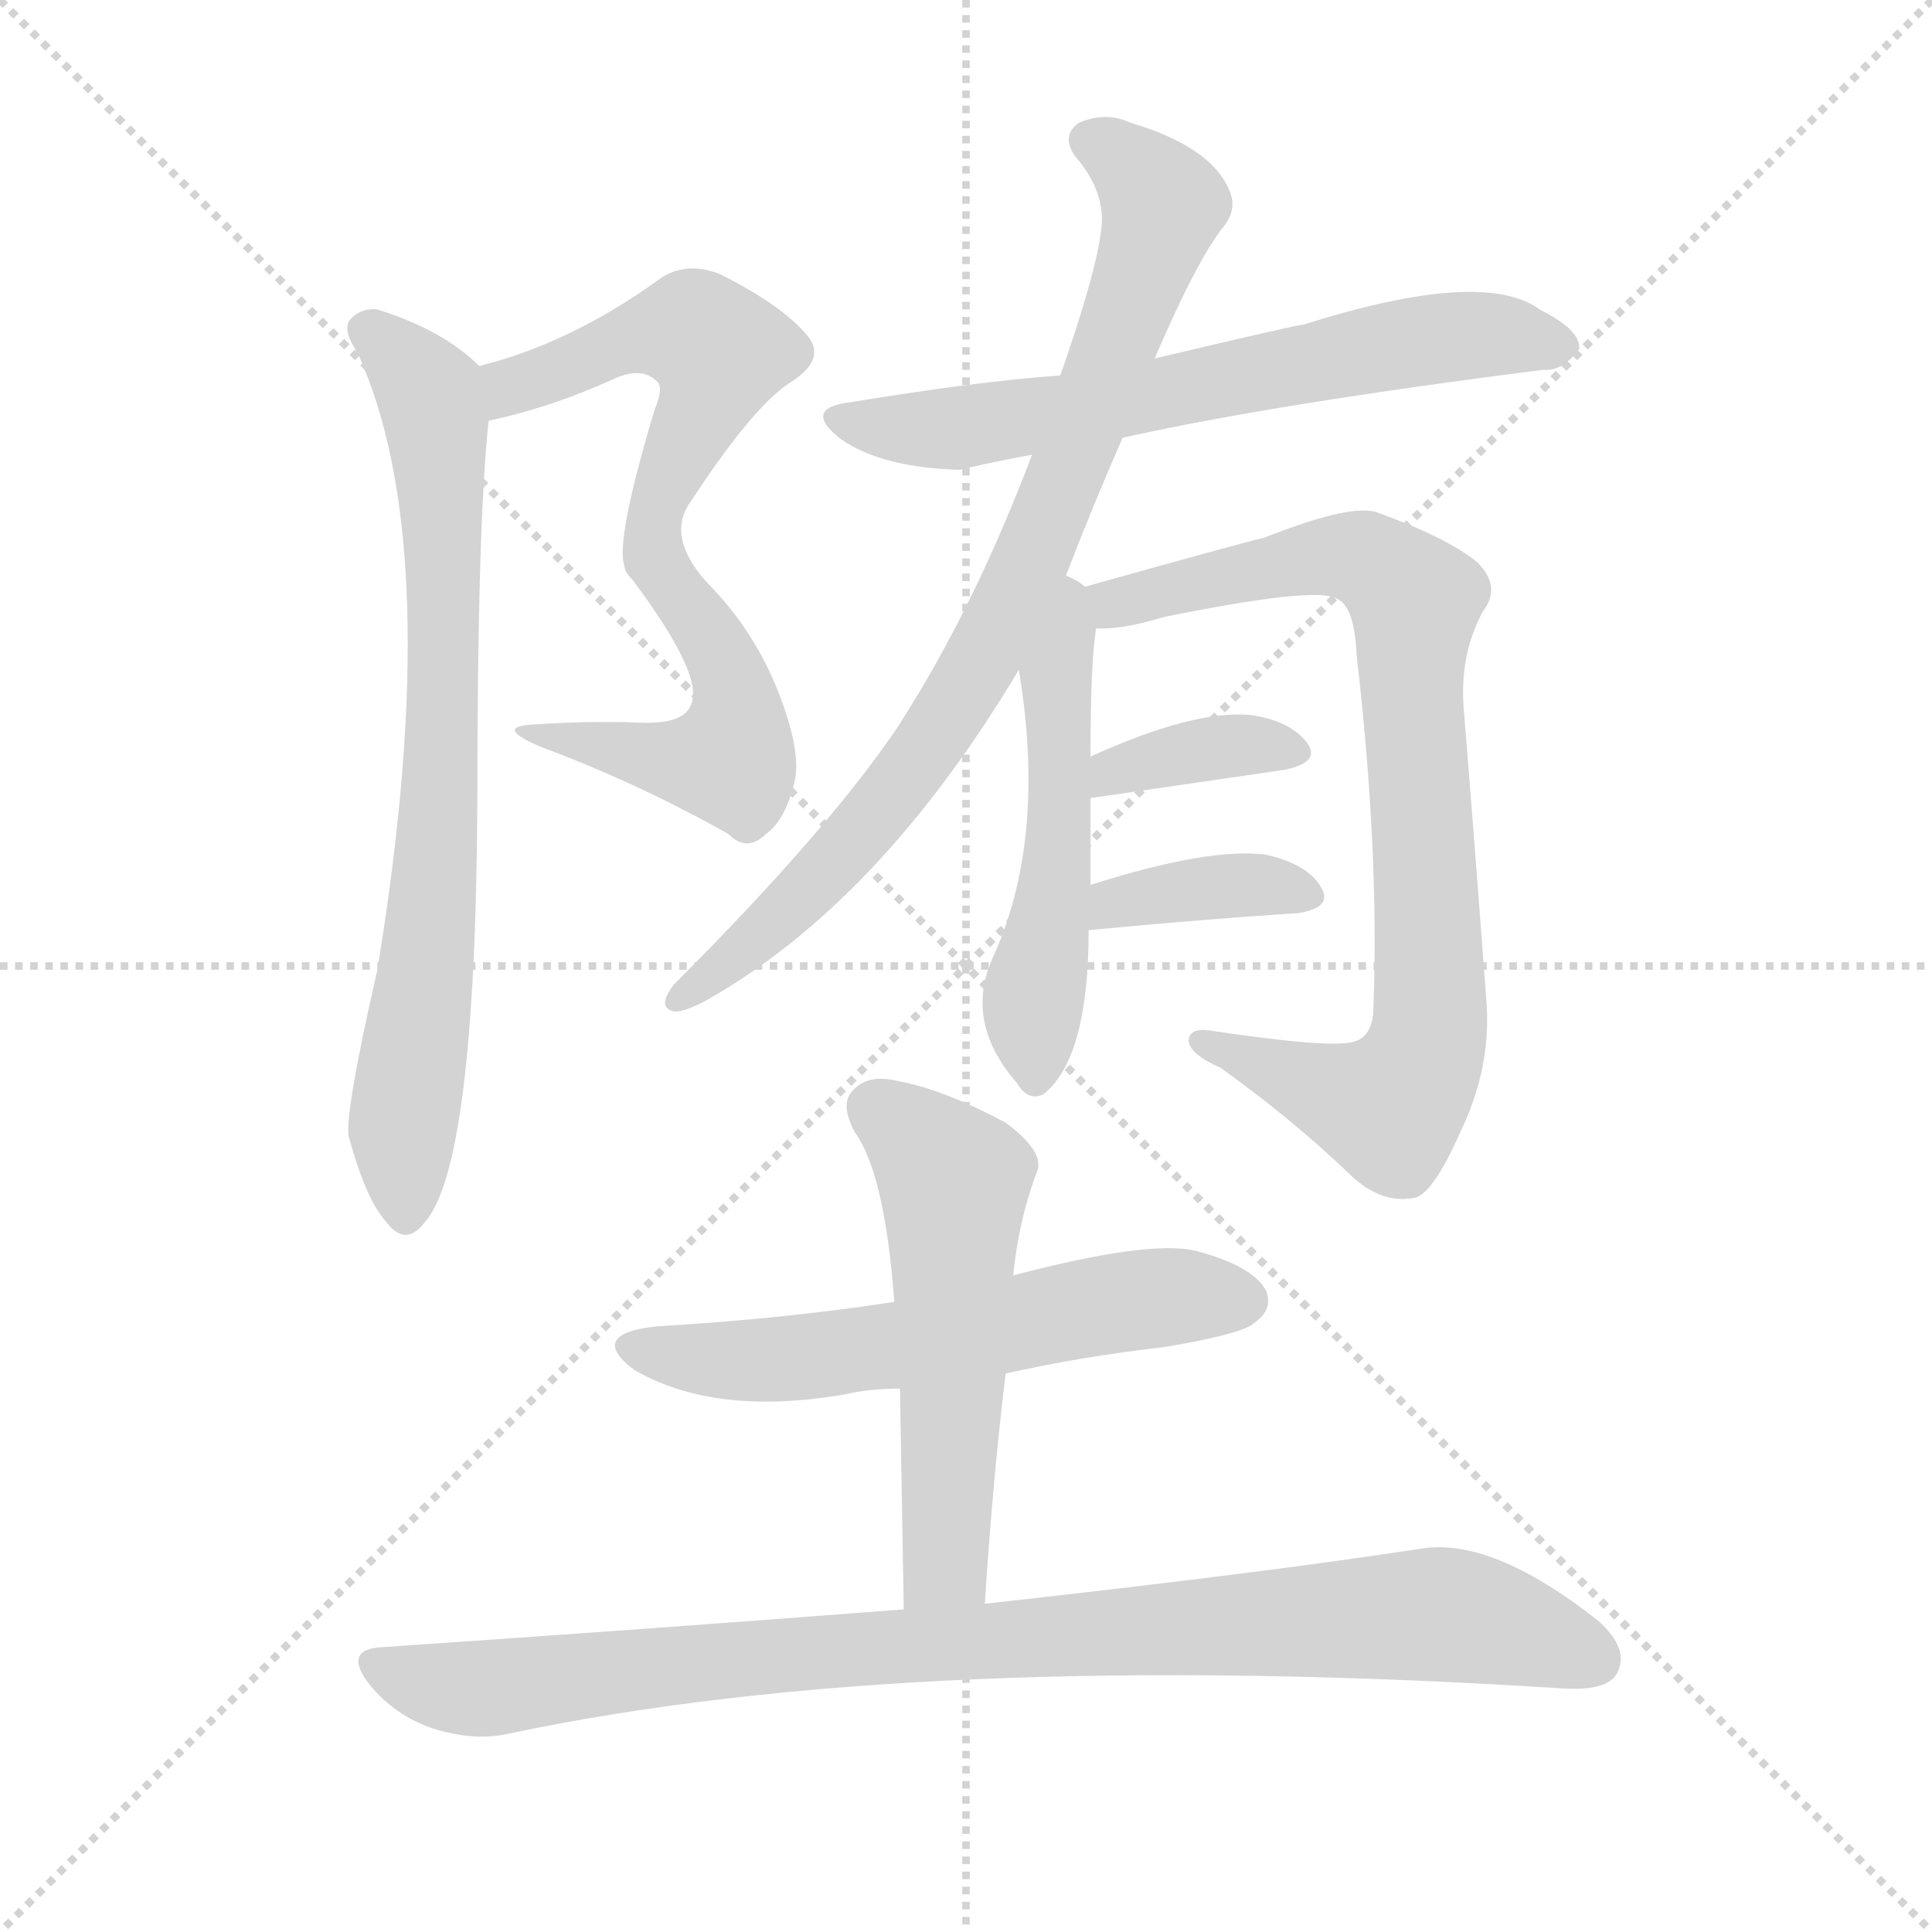
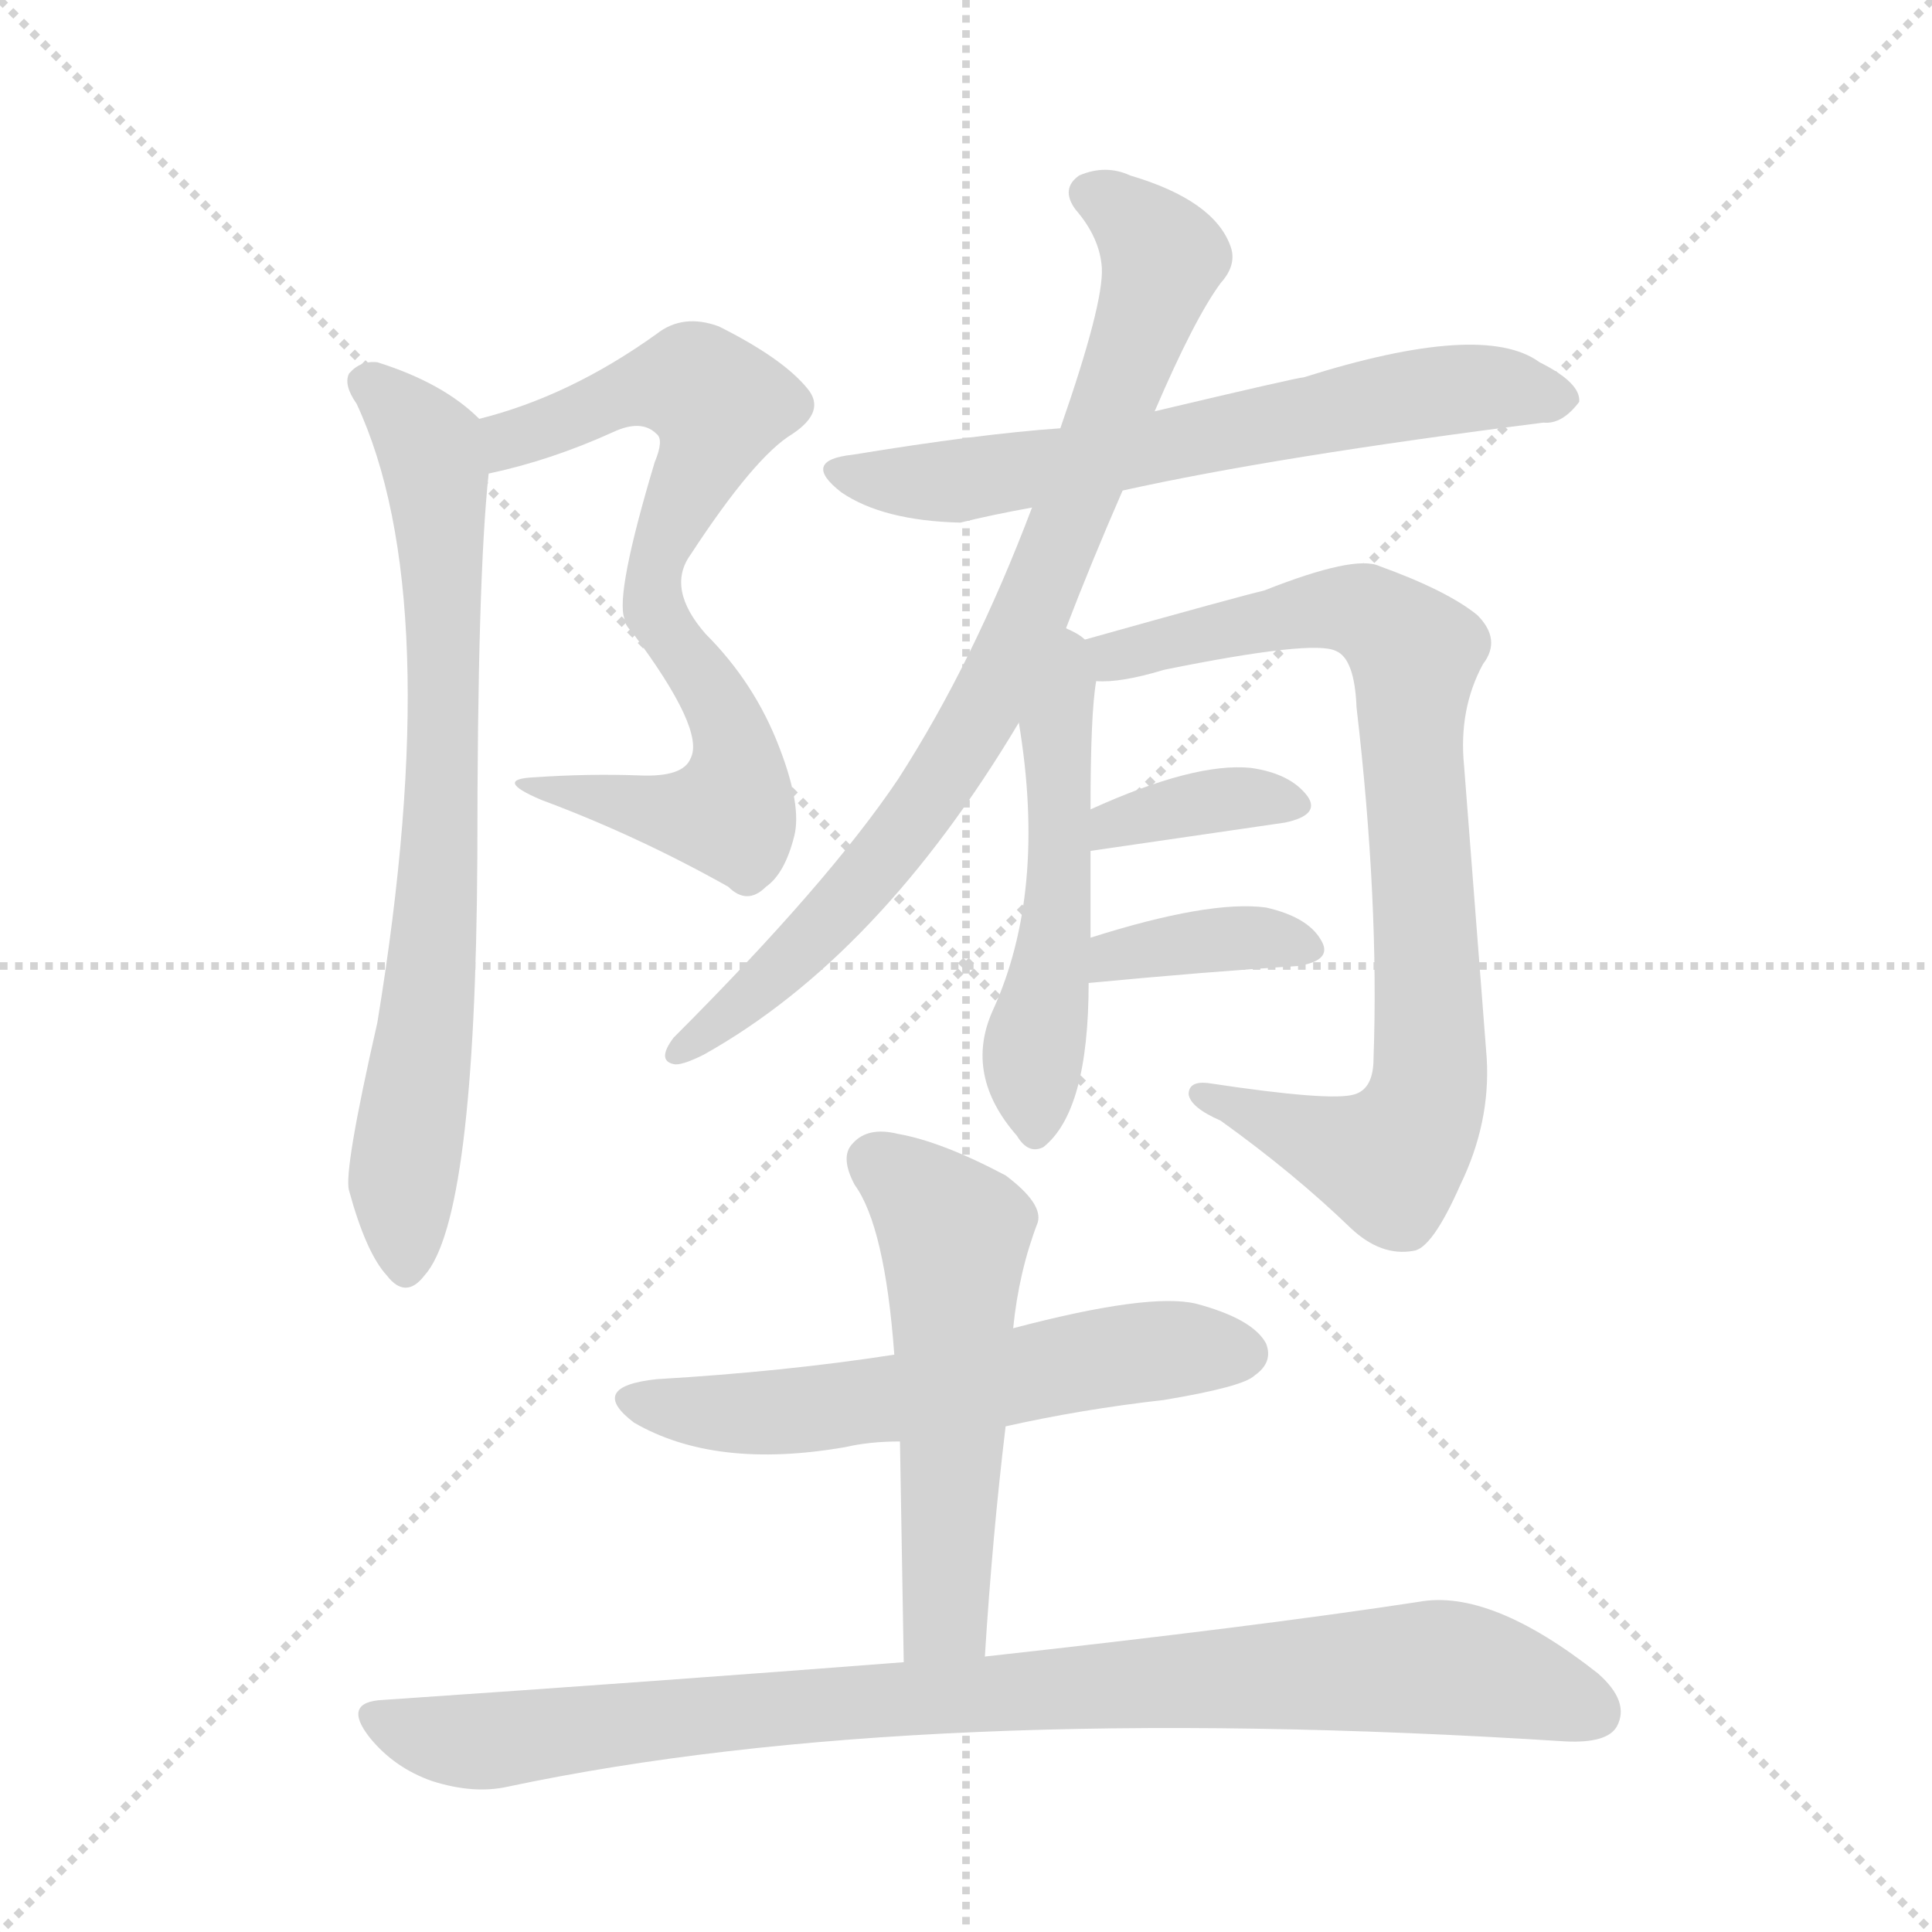
<svg xmlns="http://www.w3.org/2000/svg" version="1.1" viewBox="0 0 1024 1024">
  <g stroke="lightgray" stroke-dasharray="1,1" stroke-width="1" transform="scale(4, 4)">
    <line x1="0" y1="0" x2="256" y2="256" />
    <line x1="256" y1="0" x2="0" y2="256" />
    <line x1="128" y1="0" x2="128" y2="256" />
    <line x1="0" y1="128" x2="256" y2="128" />
  </g>
-   <g transform="scale(1, -1) translate(0, -900)">
+   <g transform="scale(1, -1) translate(0, -848)">
    <style type="text/css">
      
        @keyframes keyframes0 {
          from {
            stroke: blue;
            stroke-dashoffset: 720;
            stroke-width: 128;
          }
          70% {
            animation-timing-function: step-end;
            stroke: blue;
            stroke-dashoffset: 0;
            stroke-width: 128;
          }
          to {
            stroke: black;
            stroke-width: 1024;
          }
        }
        #make-me-a-hanzi-animation-0 {
          animation: keyframes0 0.836s both;
          animation-delay: 0s;
          animation-timing-function: linear;
        }
      
        @keyframes keyframes1 {
          from {
            stroke: blue;
            stroke-dashoffset: 742;
            stroke-width: 128;
          }
          71% {
            animation-timing-function: step-end;
            stroke: blue;
            stroke-dashoffset: 0;
            stroke-width: 128;
          }
          to {
            stroke: black;
            stroke-width: 1024;
          }
        }
        #make-me-a-hanzi-animation-1 {
          animation: keyframes1 0.854s both;
          animation-delay: 0.836s;
          animation-timing-function: linear;
        }
      
        @keyframes keyframes2 {
          from {
            stroke: blue;
            stroke-dashoffset: 641;
            stroke-width: 128;
          }
          68% {
            animation-timing-function: step-end;
            stroke: blue;
            stroke-dashoffset: 0;
            stroke-width: 128;
          }
          to {
            stroke: black;
            stroke-width: 1024;
          }
        }
        #make-me-a-hanzi-animation-2 {
          animation: keyframes2 0.772s both;
          animation-delay: 1.69s;
          animation-timing-function: linear;
        }
      
        @keyframes keyframes3 {
          from {
            stroke: blue;
            stroke-dashoffset: 811;
            stroke-width: 128;
          }
          73% {
            animation-timing-function: step-end;
            stroke: blue;
            stroke-dashoffset: 0;
            stroke-width: 128;
          }
          to {
            stroke: black;
            stroke-width: 1024;
          }
        }
        #make-me-a-hanzi-animation-3 {
          animation: keyframes3 0.91s both;
          animation-delay: 2.461s;
          animation-timing-function: linear;
        }
      
        @keyframes keyframes4 {
          from {
            stroke: blue;
            stroke-dashoffset: 513;
            stroke-width: 128;
          }
          63% {
            animation-timing-function: step-end;
            stroke: blue;
            stroke-dashoffset: 0;
            stroke-width: 128;
          }
          to {
            stroke: black;
            stroke-width: 1024;
          }
        }
        #make-me-a-hanzi-animation-4 {
          animation: keyframes4 0.667s both;
          animation-delay: 3.371s;
          animation-timing-function: linear;
        }
      
        @keyframes keyframes5 {
          from {
            stroke: blue;
            stroke-dashoffset: 814;
            stroke-width: 128;
          }
          73% {
            animation-timing-function: step-end;
            stroke: blue;
            stroke-dashoffset: 0;
            stroke-width: 128;
          }
          to {
            stroke: black;
            stroke-width: 1024;
          }
        }
        #make-me-a-hanzi-animation-5 {
          animation: keyframes5 0.912s both;
          animation-delay: 4.039s;
          animation-timing-function: linear;
        }
      
        @keyframes keyframes6 {
          from {
            stroke: blue;
            stroke-dashoffset: 362;
            stroke-width: 128;
          }
          54% {
            animation-timing-function: step-end;
            stroke: blue;
            stroke-dashoffset: 0;
            stroke-width: 128;
          }
          to {
            stroke: black;
            stroke-width: 1024;
          }
        }
        #make-me-a-hanzi-animation-6 {
          animation: keyframes6 0.545s both;
          animation-delay: 4.951s;
          animation-timing-function: linear;
        }
      
        @keyframes keyframes7 {
          from {
            stroke: blue;
            stroke-dashoffset: 370;
            stroke-width: 128;
          }
          55% {
            animation-timing-function: step-end;
            stroke: blue;
            stroke-dashoffset: 0;
            stroke-width: 128;
          }
          to {
            stroke: black;
            stroke-width: 1024;
          }
        }
        #make-me-a-hanzi-animation-7 {
          animation: keyframes7 0.551s both;
          animation-delay: 5.496s;
          animation-timing-function: linear;
        }
      
        @keyframes keyframes8 {
          from {
            stroke: blue;
            stroke-dashoffset: 578;
            stroke-width: 128;
          }
          65% {
            animation-timing-function: step-end;
            stroke: blue;
            stroke-dashoffset: 0;
            stroke-width: 128;
          }
          to {
            stroke: black;
            stroke-width: 1024;
          }
        }
        #make-me-a-hanzi-animation-8 {
          animation: keyframes8 0.72s both;
          animation-delay: 6.047s;
          animation-timing-function: linear;
        }
      
        @keyframes keyframes9 {
          from {
            stroke: blue;
            stroke-dashoffset: 537;
            stroke-width: 128;
          }
          64% {
            animation-timing-function: step-end;
            stroke: blue;
            stroke-dashoffset: 0;
            stroke-width: 128;
          }
          to {
            stroke: black;
            stroke-width: 1024;
          }
        }
        #make-me-a-hanzi-animation-9 {
          animation: keyframes9 0.687s both;
          animation-delay: 6.767s;
          animation-timing-function: linear;
        }
      
        @keyframes keyframes10 {
          from {
            stroke: blue;
            stroke-dashoffset: 908;
            stroke-width: 128;
          }
          75% {
            animation-timing-function: step-end;
            stroke: blue;
            stroke-dashoffset: 0;
            stroke-width: 128;
          }
          to {
            stroke: black;
            stroke-width: 1024;
          }
        }
        #make-me-a-hanzi-animation-10 {
          animation: keyframes10 0.989s both;
          animation-delay: 7.454s;
          animation-timing-function: linear;
        }
      
    </style>
-     <path d="M 259 677 Q 292 684 325 699 Q 340 706 348 698 Q 352 695 347 683 Q 326 613 331 600 Q 331 597 335 593 Q 374 541 366 526 Q 362 516 339 517 Q 312 518 283 516 Q 261 515 287 504 Q 338 485 386 458 Q 396 448 406 458 Q 416 465 421 485 Q 425 501 413 532 Q 400 566 374 592 Q 353 616 366 634 Q 400 686 420 698 Q 438 710 428 722 Q 415 738 381 755 Q 362 762 348 751 Q 302 718 254 706 C 225 698 230 670 259 677 Z" fill="lightgray" />
-     <path d="M 254 706 Q 235 725 200 736 Q 191 737 185 730 Q 182 724 189 714 Q 237 611 200 386 Q 182 307 185 297 Q 194 264 205 252 Q 215 239 225 252 Q 252 282 253 474 Q 253 622 259 677 C 261 700 261 700 254 706 Z" fill="lightgray" />
-     <path d="M 595 668 Q 676 686 818 704 Q 828 703 837 715 Q 838 725 816 736 Q 786 758 691 728 Q 688 728 612 710 L 562 701 Q 519 698 452 687 Q 424 684 446 667 Q 468 652 509 651 Q 525 655 547 659 L 595 668 Z" fill="lightgray" />
-     <path d="M 565 595 Q 578 629 595 668 L 612 710 Q 633 759 647 778 Q 656 788 652 798 Q 643 822 599 835 Q 586 841 572 835 Q 562 828 570 817 Q 583 802 584 786 Q 585 767 562 701 L 547 659 Q 516 577 476 515 Q 439 460 357 378 Q 348 366 357 364 Q 361 363 373 369 Q 466 421 540 545 L 565 595 Z" fill="lightgray" />
-     <path d="M 578 431 Q 578 456 578 477 L 578 499 Q 578 550 581 567 C 583 584 583 584 575 589 Q 572 592 565 595 C 539 609 535 575 540 545 Q 555 455 526 392 Q 511 358 539 326 Q 545 316 553 320 Q 577 339 577 407 L 578 431 Z" fill="lightgray" />
-     <path d="M 581 567 Q 594 566 617 573 Q 696 589 708 583 Q 718 579 719 553 Q 731 450 728 367 Q 728 351 718 348 Q 706 344 640 354 Q 630 355 630 348 Q 631 341 647 334 Q 686 306 716 277 Q 732 262 749 265 Q 759 266 774 300 Q 790 333 788 367 Q 782 448 776 522 Q 773 552 786 576 Q 796 589 783 602 Q 767 615 731 628 Q 718 634 670 615 Q 657 612 575 589 C 546 581 551 565 581 567 Z" fill="lightgray" />
-     <path d="M 578 477 L 681 492 Q 700 496 693 506 Q 684 518 663 521 Q 633 524 578 499 C 551 487 548 473 578 477 Z" fill="lightgray" />
-     <path d="M 577 407 Q 640 413 688 416 Q 707 419 700 430 Q 693 442 671 447 Q 641 451 578 431 C 549 422 547 404 577 407 Z" fill="lightgray" />
-     <path d="M 533 172 Q 573 181 617 186 Q 659 193 665 199 Q 675 206 671 216 Q 664 229 634 237 Q 609 243 537 224 L 474 210 Q 416 201 348 197 Q 311 193 336 174 Q 379 149 448 161 Q 461 164 477 164 L 533 172 Z" fill="lightgray" />
-     <path d="M 522 50 Q 526 114 533 172 L 537 224 Q 540 254 550 280 Q 553 290 533 305 Q 499 323 476 327 Q 460 331 452 322 Q 445 315 453 300 Q 469 278 474 210 L 477 164 Q 478 109 479 47 C 479 17 520 20 522 50 Z" fill="lightgray" />
-     <path d="M 479 47 Q 350 37 203 27 Q 181 26 196 7 Q 209 -9 229 -16 Q 251 -23 269 -19 Q 486 27 830 5 Q 852 4 857 13 Q 864 26 847 41 Q 790 86 752 79 Q 667 66 522 50 L 479 47 Z" fill="lightgray" />
+     <path d="M 259 597 Q 292 604 325 619 Q 340 626 348 618 Q 352 615 347 603 Q 326 533 331 520 Q 331 517 335 513 Q 374 461 366 446 Q 362 436 339 437 Q 312 438 283 436 Q 261 435 287 424 Q 338 405 386 378 Q 396 368 406 378 Q 416 385 421 405 Q 425 421 413 452 Q 400 486 374 512 Q 353 536 366 554 Q 400 606 420 618 Q 438 630 428 642 Q 415 658 381 675 Q 362 682 348 671 Q 302 638 254 626 C 225 618 230 590 259 597 Z" fill="lightgray" />
+     <path d="M 254 626 Q 235 645 200 656 Q 191 657 185 650 Q 182 644 189 634 Q 237 531 200 306 Q 182 227 185 217 Q 194 184 205 172 Q 215 159 225 172 Q 252 202 253 394 Q 253 542 259 597 C 261 620 261 620 254 626 Z" fill="lightgray" />
+     <path d="M 595 588 Q 676 606 818 624 Q 828 623 837 635 Q 838 645 816 656 Q 786 678 691 648 Q 688 648 612 630 L 562 621 Q 519 618 452 607 Q 424 604 446 587 Q 468 572 509 571 Q 525 575 547 579 L 595 588 Z" fill="lightgray" />
+     <path d="M 565 515 Q 578 549 595 588 L 612 630 Q 633 679 647 698 Q 656 708 652 718 Q 643 742 599 755 Q 586 761 572 755 Q 562 748 570 737 Q 583 722 584 706 Q 585 687 562 621 L 547 579 Q 516 497 476 435 Q 439 380 357 298 Q 348 286 357 284 Q 361 283 373 289 Q 466 341 540 465 L 565 515 Z" fill="lightgray" />
+     <path d="M 578 351 L 578 397 L 578 419 Q 578 470 581 487 C 583 504 583 504 575 509 Q 572 512 565 515 C 539 529 535 495 540 465 Q 555 375 526 312 Q 511 278 539 246 Q 545 236 553 240 Q 577 259 577 327 L 578 351 Z" fill="lightgray" />
+     <path d="M 581 487 Q 594 486 617 493 Q 696 509 708 503 Q 718 499 719 473 Q 731 370 728 287 Q 728 271 718 268 Q 706 264 640 274 Q 630 275 630 268 Q 631 261 647 254 Q 686 226 716 197 Q 732 182 749 185 Q 759 186 774 220 Q 790 253 788 287 L 776 442 Q 773 472 786 496 Q 796 509 783 522 Q 767 535 731 548 Q 718 554 670 535 Q 657 532 575 509 C 546 501 551 485 581 487 Z" fill="lightgray" />
+     <path d="M 578 397 L 681 412 Q 700 416 693 426 Q 684 438 663 441 Q 633 444 578 419 C 551 407 548 393 578 397 Z" fill="lightgray" />
+     <path d="M 577 327 Q 640 333 688 336 Q 707 339 700 350 Q 693 362 671 367 Q 641 371 578 351 C 549 342 547 324 577 327 Z" fill="lightgray" />
+     <path d="M 533 92 Q 573 101 617 106 Q 659 113 665 119 Q 675 126 671 136 Q 664 149 634 157 Q 609 163 537 144 L 474 130 Q 416 121 348 117 Q 311 113 336 94 Q 379 69 448 81 Q 461 84 477 84 L 533 92 Z" fill="lightgray" />
+     <path d="M 522 -30 Q 526 34 533 92 L 537 144 Q 540 174 550 200 Q 553 210 533 225 Q 499 243 476 247 Q 460 251 452 242 Q 445 235 453 220 Q 469 198 474 130 L 477 84 Q 478 29 479 -33 C 479 -63 520 -60 522 -30 Z" fill="lightgray" />
+     <path d="M 479 -33 Q 350 -43 203 -53 Q 181 -54 196 -73 Q 209 -89 229 -96 Q 251 -103 269 -99 Q 486 -53 830 -75 Q 852 -76 857 -67 Q 864 -54 847 -39 Q 790 6 752 -1 Q 667 -14 522 -30 L 479 -33 Z" fill="lightgray" />
    <clipPath id="make-me-a-hanzi-clip-0">
-       <path d="M 259 677 Q 292 684 325 699 Q 340 706 348 698 Q 352 695 347 683 Q 326 613 331 600 Q 331 597 335 593 Q 374 541 366 526 Q 362 516 339 517 Q 312 518 283 516 Q 261 515 287 504 Q 338 485 386 458 Q 396 448 406 458 Q 416 465 421 485 Q 425 501 413 532 Q 400 566 374 592 Q 353 616 366 634 Q 400 686 420 698 Q 438 710 428 722 Q 415 738 381 755 Q 362 762 348 751 Q 302 718 254 706 C 225 698 230 670 259 677 Z" />
-     </clipPath>
-     <path clip-path="url(#make-me-a-hanzi-clip-0)" d="M 264 685 L 279 699 L 338 722 L 368 725 L 381 713 L 346 619 L 347 605 L 386 542 L 391 514 L 387 498 L 361 496 L 290 512" fill="none" id="make-me-a-hanzi-animation-0" stroke-dasharray="592 1184" stroke-linecap="round" />
+       <path d="M 259 597 Q 292 604 325 619 Q 340 626 348 618 Q 352 615 347 603 Q 326 533 331 520 Q 331 517 335 513 Q 374 461 366 446 Q 362 436 339 437 Q 312 438 283 436 Q 261 435 287 424 Q 338 405 386 378 Q 396 368 406 378 Q 416 385 421 405 Q 425 421 413 452 Q 400 486 374 512 Q 353 536 366 554 Q 400 606 420 618 Q 438 630 428 642 Q 415 658 381 675 Q 362 682 348 671 Q 302 638 254 626 C 225 618 230 590 259 597 Z" />
+     </clipPath>
+     <path clip-path="url(#make-me-a-hanzi-clip-0)" d="M 264 605 L 279 619 L 338 642 L 368 645 L 381 633 L 346 539 L 347 525 L 386 462 L 391 434 L 387 418 L 361 416 L 290 432" fill="none" id="make-me-a-hanzi-animation-0" stroke-dasharray="592 1184" stroke-linecap="round" />
    <clipPath id="make-me-a-hanzi-clip-1">
-       <path d="M 254 706 Q 235 725 200 736 Q 191 737 185 730 Q 182 724 189 714 Q 237 611 200 386 Q 182 307 185 297 Q 194 264 205 252 Q 215 239 225 252 Q 252 282 253 474 Q 253 622 259 677 C 261 700 261 700 254 706 Z" />
-     </clipPath>
-     <path clip-path="url(#make-me-a-hanzi-clip-1)" d="M 193 726 L 228 691 L 233 654 L 234 461 L 213 302 L 215 256" fill="none" id="make-me-a-hanzi-animation-1" stroke-dasharray="614 1228" stroke-linecap="round" />
+       <path d="M 254 626 Q 235 645 200 656 Q 191 657 185 650 Q 182 644 189 634 Q 237 531 200 306 Q 182 227 185 217 Q 194 184 205 172 Q 215 159 225 172 Q 252 202 253 394 Q 253 542 259 597 C 261 620 261 620 254 626 Z" />
+     </clipPath>
+     <path clip-path="url(#make-me-a-hanzi-clip-1)" d="M 193 646 L 228 611 L 233 574 L 234 381 L 213 222 L 215 176" fill="none" id="make-me-a-hanzi-animation-1" stroke-dasharray="614 1228" stroke-linecap="round" />
    <clipPath id="make-me-a-hanzi-clip-2">
-       <path d="M 595 668 Q 676 686 818 704 Q 828 703 837 715 Q 838 725 816 736 Q 786 758 691 728 Q 688 728 612 710 L 562 701 Q 519 698 452 687 Q 424 684 446 667 Q 468 652 509 651 Q 525 655 547 659 L 595 668 Z" />
-     </clipPath>
-     <path clip-path="url(#make-me-a-hanzi-clip-2)" d="M 447 678 L 510 673 L 748 719 L 797 723 L 827 717" fill="none" id="make-me-a-hanzi-animation-2" stroke-dasharray="513 1026" stroke-linecap="round" />
+       <path d="M 595 588 Q 676 606 818 624 Q 828 623 837 635 Q 838 645 816 656 Q 786 678 691 648 Q 688 648 612 630 L 562 621 Q 519 618 452 607 Q 424 604 446 587 Q 468 572 509 571 Q 525 575 547 579 L 595 588 Z" />
+     </clipPath>
+     <path clip-path="url(#make-me-a-hanzi-clip-2)" d="M 447 598 L 510 593 L 748 639 L 797 643 L 827 637" fill="none" id="make-me-a-hanzi-animation-2" stroke-dasharray="513 1026" stroke-linecap="round" />
    <clipPath id="make-me-a-hanzi-clip-3">
-       <path d="M 565 595 Q 578 629 595 668 L 612 710 Q 633 759 647 778 Q 656 788 652 798 Q 643 822 599 835 Q 586 841 572 835 Q 562 828 570 817 Q 583 802 584 786 Q 585 767 562 701 L 547 659 Q 516 577 476 515 Q 439 460 357 378 Q 348 366 357 364 Q 361 363 373 369 Q 466 421 540 545 L 565 595 Z" />
-     </clipPath>
-     <path clip-path="url(#make-me-a-hanzi-clip-3)" d="M 578 825 L 617 791 L 538 585 L 501 518 L 464 467 L 405 406 L 359 371" fill="none" id="make-me-a-hanzi-animation-3" stroke-dasharray="683 1366" stroke-linecap="round" />
+       <path d="M 565 515 Q 578 549 595 588 L 612 630 Q 633 679 647 698 Q 656 708 652 718 Q 643 742 599 755 Q 586 761 572 755 Q 562 748 570 737 Q 583 722 584 706 Q 585 687 562 621 L 547 579 Q 516 497 476 435 Q 439 380 357 298 Q 348 286 357 284 Q 361 283 373 289 Q 466 341 540 465 L 565 515 Z" />
+     </clipPath>
+     <path clip-path="url(#make-me-a-hanzi-clip-3)" d="M 578 745 L 617 711 L 538 505 L 501 438 L 464 387 L 405 326 L 359 291" fill="none" id="make-me-a-hanzi-animation-3" stroke-dasharray="683 1366" stroke-linecap="round" />
    <clipPath id="make-me-a-hanzi-clip-4">
-       <path d="M 578 431 Q 578 456 578 477 L 578 499 Q 578 550 581 567 C 583 584 583 584 575 589 Q 572 592 565 595 C 539 609 535 575 540 545 Q 555 455 526 392 Q 511 358 539 326 Q 545 316 553 320 Q 577 339 577 407 L 578 431 Z" />
-     </clipPath>
-     <path clip-path="url(#make-me-a-hanzi-clip-4)" d="M 567 586 L 559 539 L 559 426 L 547 370 L 549 331" fill="none" id="make-me-a-hanzi-animation-4" stroke-dasharray="385 770" stroke-linecap="round" />
+       <path d="M 578 351 L 578 397 L 578 419 Q 578 470 581 487 C 583 504 583 504 575 509 Q 572 512 565 515 C 539 529 535 495 540 465 Q 555 375 526 312 Q 511 278 539 246 Q 545 236 553 240 Q 577 259 577 327 L 578 351 Z" />
+     </clipPath>
+     <path clip-path="url(#make-me-a-hanzi-clip-4)" d="M 567 506 L 559 459 L 559 346 L 547 290 L 549 251" fill="none" id="make-me-a-hanzi-animation-4" stroke-dasharray="385 770" stroke-linecap="round" />
    <clipPath id="make-me-a-hanzi-clip-5">
-       <path d="M 581 567 Q 594 566 617 573 Q 696 589 708 583 Q 718 579 719 553 Q 731 450 728 367 Q 728 351 718 348 Q 706 344 640 354 Q 630 355 630 348 Q 631 341 647 334 Q 686 306 716 277 Q 732 262 749 265 Q 759 266 774 300 Q 790 333 788 367 Q 782 448 776 522 Q 773 552 786 576 Q 796 589 783 602 Q 767 615 731 628 Q 718 634 670 615 Q 657 612 575 589 C 546 581 551 565 581 567 Z" />
-     </clipPath>
-     <path clip-path="url(#make-me-a-hanzi-clip-5)" d="M 586 574 L 610 587 L 706 606 L 723 604 L 750 582 L 758 360 L 750 330 L 736 312 L 637 348" fill="none" id="make-me-a-hanzi-animation-5" stroke-dasharray="686 1372" stroke-linecap="round" />
+       <path d="M 581 487 Q 594 486 617 493 Q 696 509 708 503 Q 718 499 719 473 Q 731 370 728 287 Q 728 271 718 268 Q 706 264 640 274 Q 630 275 630 268 Q 631 261 647 254 Q 686 226 716 197 Q 732 182 749 185 Q 759 186 774 220 Q 790 253 788 287 L 776 442 Q 773 472 786 496 Q 796 509 783 522 Q 767 535 731 548 Q 718 554 670 535 Q 657 532 575 509 C 546 501 551 485 581 487 Z" />
+     </clipPath>
+     <path clip-path="url(#make-me-a-hanzi-clip-5)" d="M 586 494 L 610 507 L 706 526 L 723 524 L 750 502 L 758 280 L 750 250 L 736 232 L 637 268" fill="none" id="make-me-a-hanzi-animation-5" stroke-dasharray="686 1372" stroke-linecap="round" />
    <clipPath id="make-me-a-hanzi-clip-6">
-       <path d="M 578 477 L 681 492 Q 700 496 693 506 Q 684 518 663 521 Q 633 524 578 499 C 551 487 548 473 578 477 Z" />
-     </clipPath>
-     <path clip-path="url(#make-me-a-hanzi-clip-6)" d="M 585 483 L 591 493 L 648 505 L 684 501" fill="none" id="make-me-a-hanzi-animation-6" stroke-dasharray="234 468" stroke-linecap="round" />
+       <path d="M 578 397 L 681 412 Q 700 416 693 426 Q 684 438 663 441 Q 633 444 578 419 C 551 407 548 393 578 397 Z" />
+     </clipPath>
+     <path clip-path="url(#make-me-a-hanzi-clip-6)" d="M 585 403 L 591 413 L 648 425 L 684 421" fill="none" id="make-me-a-hanzi-animation-6" stroke-dasharray="234 468" stroke-linecap="round" />
    <clipPath id="make-me-a-hanzi-clip-7">
-       <path d="M 577 407 Q 640 413 688 416 Q 707 419 700 430 Q 693 442 671 447 Q 641 451 578 431 C 549 422 547 404 577 407 Z" />
-     </clipPath>
-     <path clip-path="url(#make-me-a-hanzi-clip-7)" d="M 585 413 L 592 423 L 628 429 L 673 431 L 692 425" fill="none" id="make-me-a-hanzi-animation-7" stroke-dasharray="242 484" stroke-linecap="round" />
+       <path d="M 577 327 Q 640 333 688 336 Q 707 339 700 350 Q 693 362 671 367 Q 641 371 578 351 C 549 342 547 324 577 327 Z" />
+     </clipPath>
+     <path clip-path="url(#make-me-a-hanzi-clip-7)" d="M 585 333 L 592 343 L 628 349 L 673 351 L 692 345" fill="none" id="make-me-a-hanzi-animation-7" stroke-dasharray="242 484" stroke-linecap="round" />
    <clipPath id="make-me-a-hanzi-clip-8">
-       <path d="M 533 172 Q 573 181 617 186 Q 659 193 665 199 Q 675 206 671 216 Q 664 229 634 237 Q 609 243 537 224 L 474 210 Q 416 201 348 197 Q 311 193 336 174 Q 379 149 448 161 Q 461 164 477 164 L 533 172 Z" />
-     </clipPath>
-     <path clip-path="url(#make-me-a-hanzi-clip-8)" d="M 340 187 L 370 180 L 421 180 L 600 211 L 659 211" fill="none" id="make-me-a-hanzi-animation-8" stroke-dasharray="450 900" stroke-linecap="round" />
+       <path d="M 533 92 Q 573 101 617 106 Q 659 113 665 119 Q 675 126 671 136 Q 664 149 634 157 Q 609 163 537 144 L 474 130 Q 416 121 348 117 Q 311 113 336 94 Q 379 69 448 81 Q 461 84 477 84 L 533 92 Z" />
+     </clipPath>
+     <path clip-path="url(#make-me-a-hanzi-clip-8)" d="M 340 107 L 370 100 L 421 100 L 600 131 L 659 131" fill="none" id="make-me-a-hanzi-animation-8" stroke-dasharray="450 900" stroke-linecap="round" />
    <clipPath id="make-me-a-hanzi-clip-9">
-       <path d="M 522 50 Q 526 114 533 172 L 537 224 Q 540 254 550 280 Q 553 290 533 305 Q 499 323 476 327 Q 460 331 452 322 Q 445 315 453 300 Q 469 278 474 210 L 477 164 Q 478 109 479 47 C 479 17 520 20 522 50 Z" />
-     </clipPath>
-     <path clip-path="url(#make-me-a-hanzi-clip-9)" d="M 464 313 L 506 270 L 502 75 L 486 55" fill="none" id="make-me-a-hanzi-animation-9" stroke-dasharray="409 818" stroke-linecap="round" />
+       <path d="M 522 -30 Q 526 34 533 92 L 537 144 Q 540 174 550 200 Q 553 210 533 225 Q 499 243 476 247 Q 460 251 452 242 Q 445 235 453 220 Q 469 198 474 130 L 477 84 Q 478 29 479 -33 C 479 -63 520 -60 522 -30 Z" />
+     </clipPath>
+     <path clip-path="url(#make-me-a-hanzi-clip-9)" d="M 464 233 L 506 190 L 502 -5 L 486 -25" fill="none" id="make-me-a-hanzi-animation-9" stroke-dasharray="409 818" stroke-linecap="round" />
    <clipPath id="make-me-a-hanzi-clip-10">
-       <path d="M 479 47 Q 350 37 203 27 Q 181 26 196 7 Q 209 -9 229 -16 Q 251 -23 269 -19 Q 486 27 830 5 Q 852 4 857 13 Q 864 26 847 41 Q 790 86 752 79 Q 667 66 522 50 L 479 47 Z" />
-     </clipPath>
-     <path clip-path="url(#make-me-a-hanzi-clip-10)" d="M 200 17 L 252 5 L 459 27 L 739 44 L 773 44 L 845 21" fill="none" id="make-me-a-hanzi-animation-10" stroke-dasharray="780 1560" stroke-linecap="round" />
+       <path d="M 479 -33 Q 350 -43 203 -53 Q 181 -54 196 -73 Q 209 -89 229 -96 Q 251 -103 269 -99 Q 486 -53 830 -75 Q 852 -76 857 -67 Q 864 -54 847 -39 Q 790 6 752 -1 Q 667 -14 522 -30 L 479 -33 Z" />
+     </clipPath>
+     <path clip-path="url(#make-me-a-hanzi-clip-10)" d="M 200 -63 L 252 -75 L 459 -53 L 739 -36 L 773 -36 L 845 -59" fill="none" id="make-me-a-hanzi-animation-10" stroke-dasharray="780 1560" stroke-linecap="round" />
  </g>
</svg>
